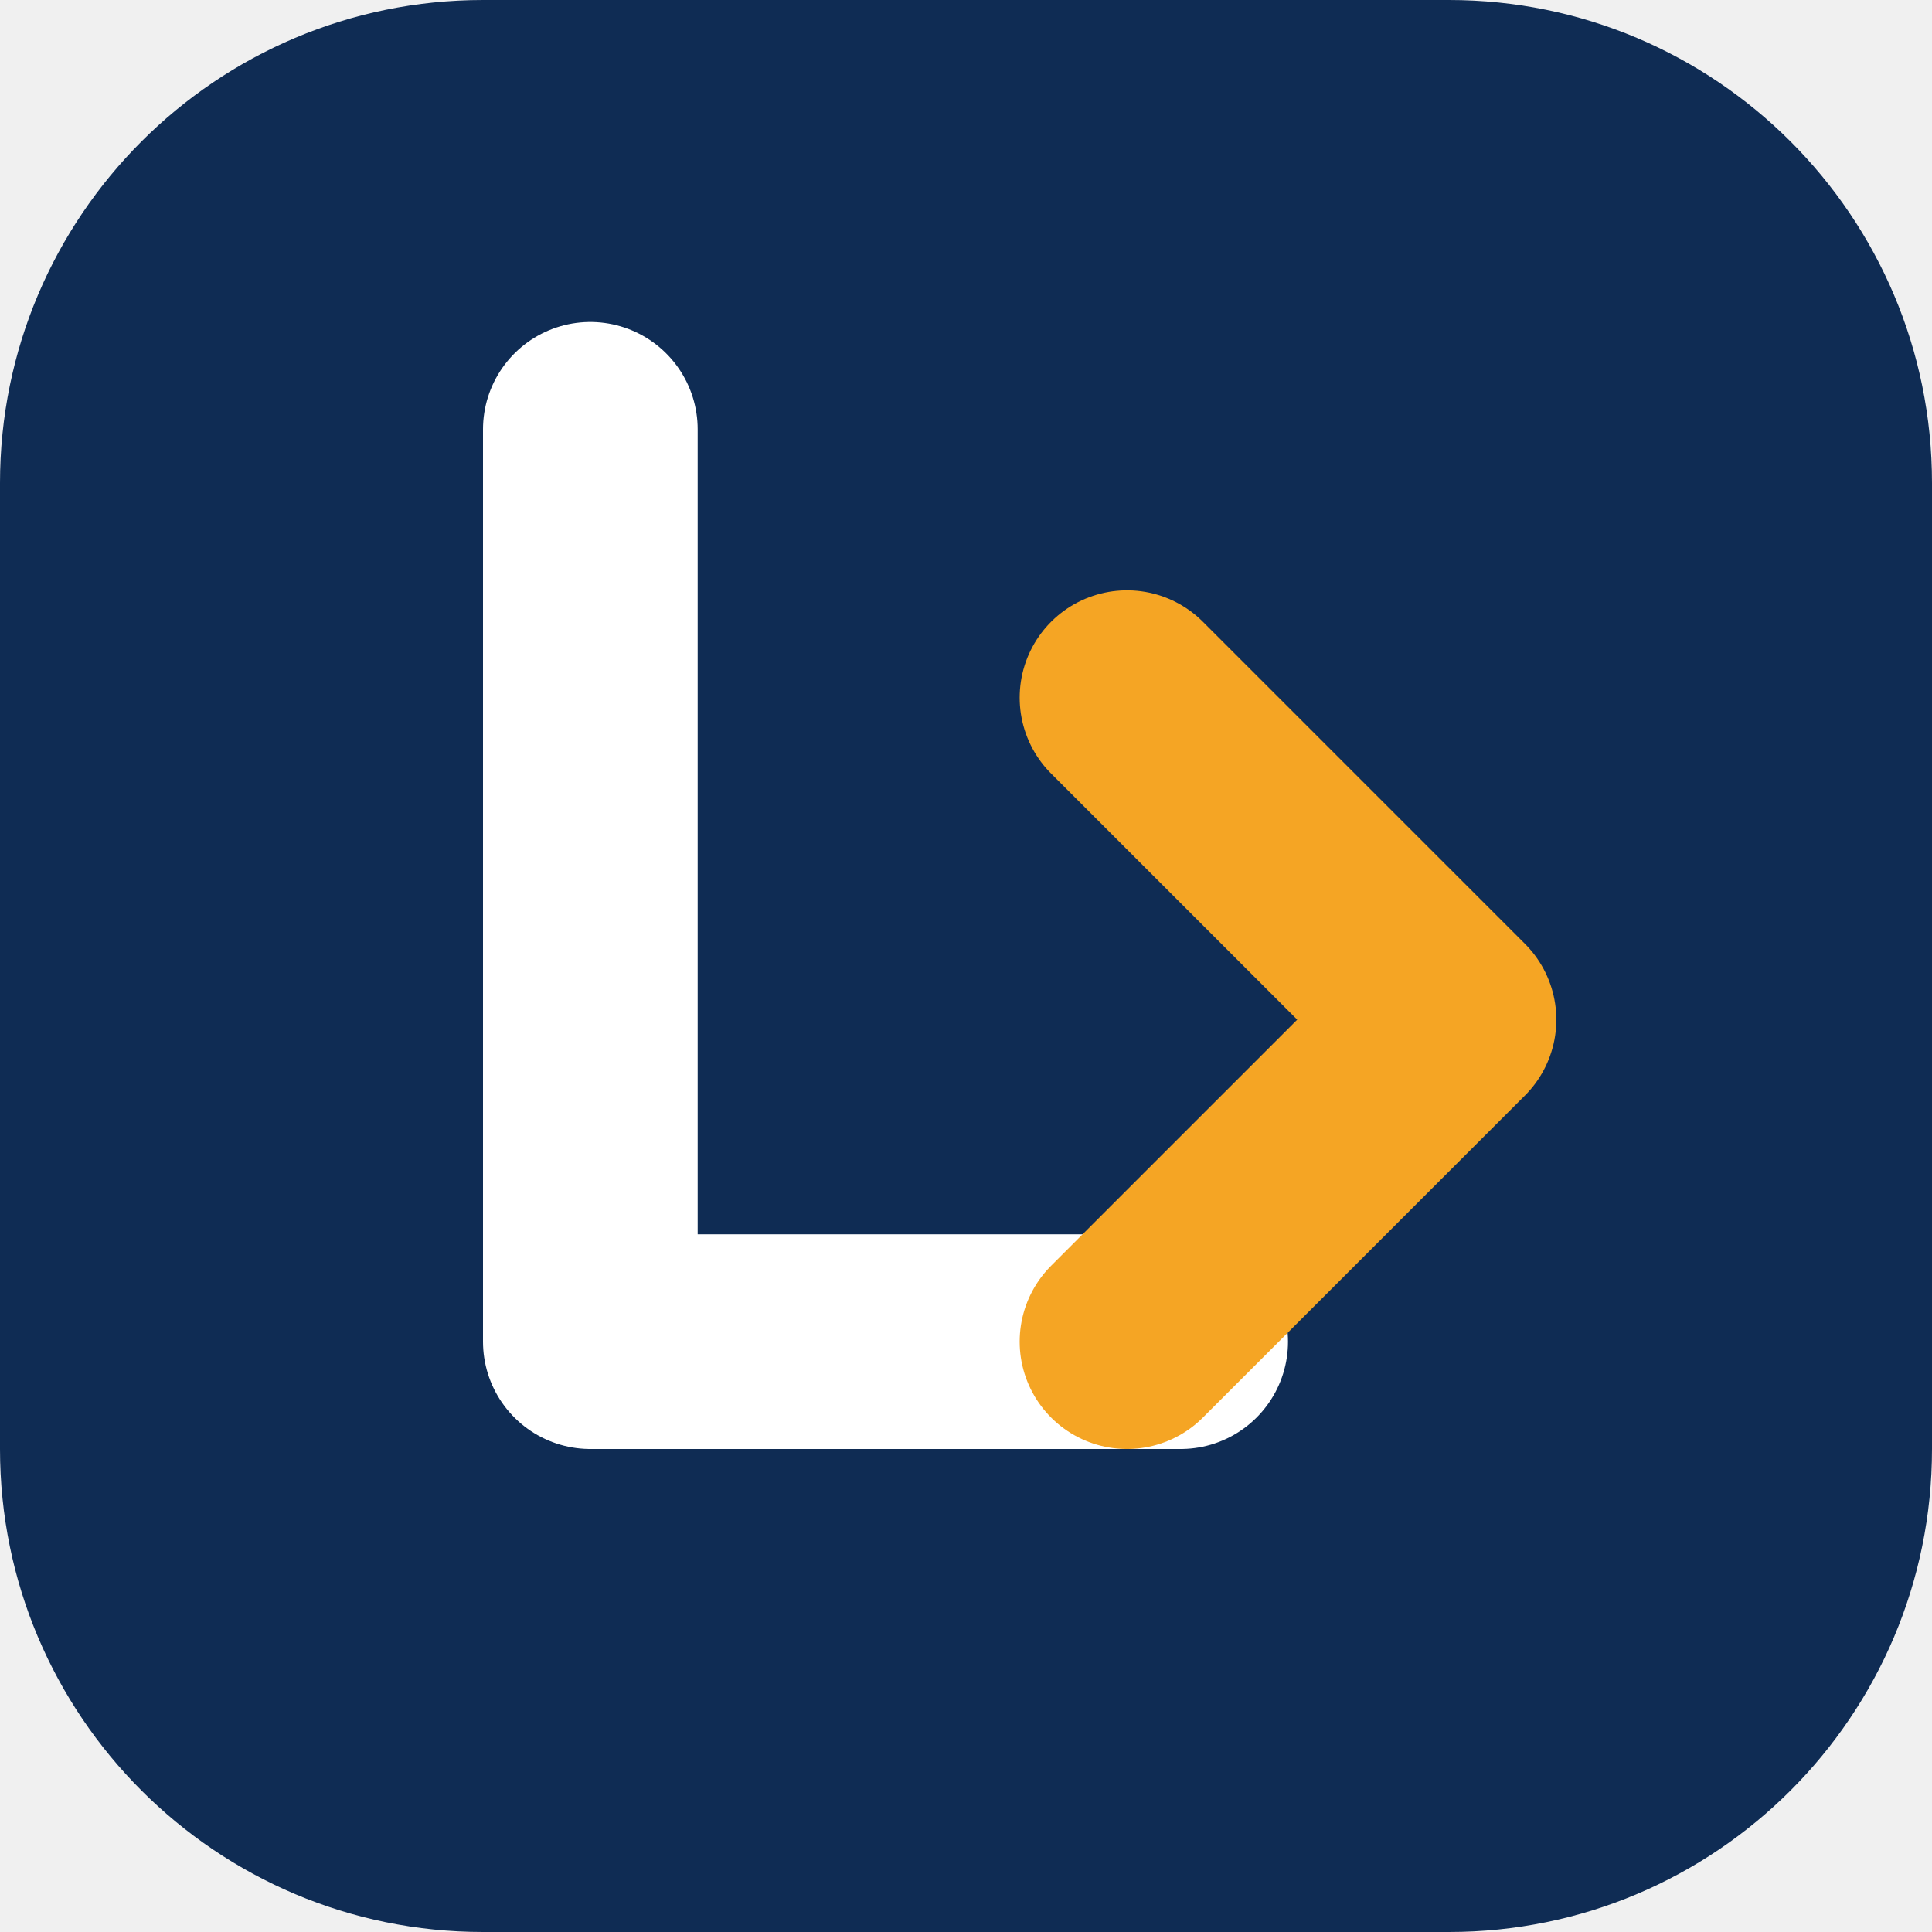
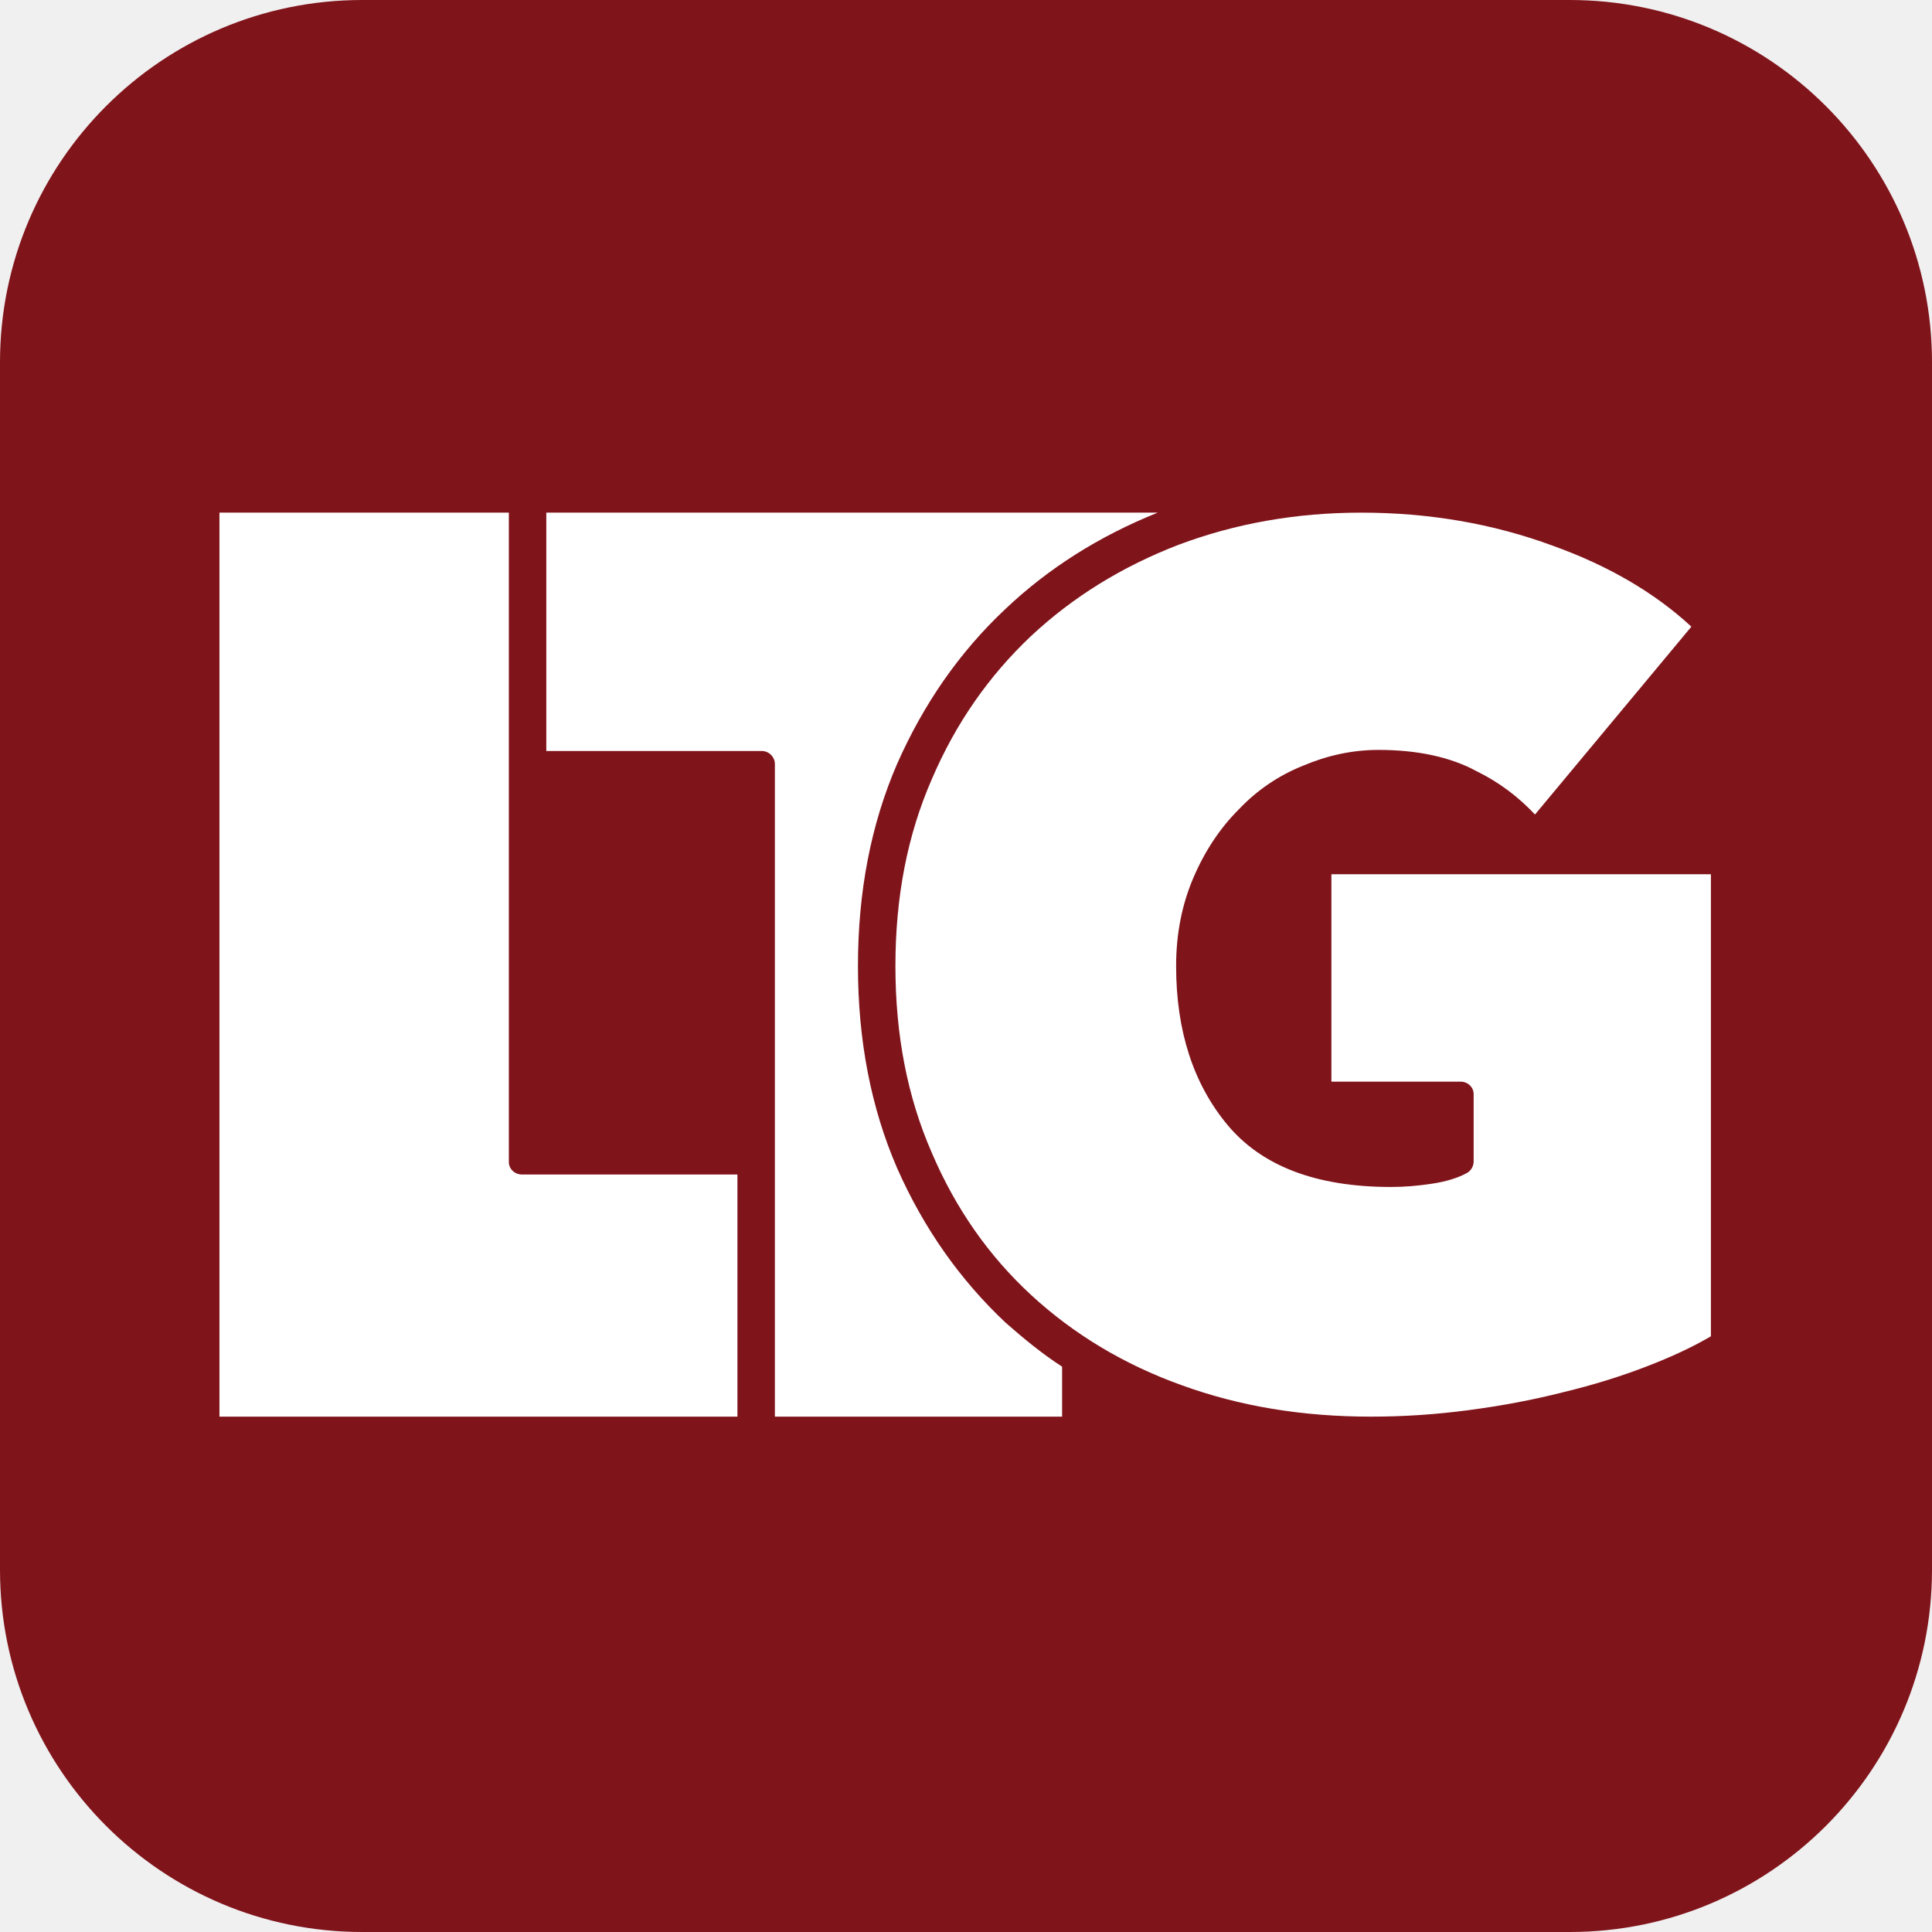
- <svg xmlns="http://www.w3.org/2000/svg" viewBox="0 0 36 36">
-   <rect width="36" height="36" rx="9" fill="#0f2c54" />
-   <path d="M11 8v17h11" fill="none" stroke="#fff" stroke-width="4" stroke-linecap="round" stroke-linejoin="round" />
-   <path d="M21 13l6 6-6 6" fill="none" stroke="#f5a524" stroke-width="4" stroke-linecap="round" stroke-linejoin="round" />
+ <svg xmlns="http://www.w3.org/2000/svg" viewBox="0 0 64 64">
+   <rect width="64" height="64" rx="12" fill="#80141b" />
+   <svg x="7" y="7" width="50" height="50" viewBox="158 213 278 169">
+     <path fill="#fff" fill-rule="evenodd" d="M 332.3 214 C 321.6 218.3 312.2 224.2 304.2 231.8 C 295.8 239.7 289.2 249.2 284.3 260.3 C 279.5 271.4 277.1 283.8 277.1 297.5 C 277.1 311.2 279.5 323.6 284.3 334.7 C 289.2 345.8 295.9 355.3 304.3 363.2 C 307.6 366.1 311 368.9 314.7 371.3 L 314.7 380.5 L 261.8 380.5 L 261.8 260.3 C 261.8 259 260.7 257.9 259.4 257.9 L 219.7 257.9 L 219.7 214 Z M 254.9 380.5 L 159.5 380.5 L 159.5 214 L 212.8 214 L 212.8 333.6 C 212.8 334.9 213.9 335.9 215.2 335.9 L 254.9 335.9 Z M 371.6 380.5 C 359 380.5 347.4 378.6 336.7 374.7 C 326.1 370.9 316.8 365.3 309 358.1 C 301.2 350.9 295.1 342.2 290.7 331.9 C 286.2 321.6 284 310.2 284 297.5 C 284 284.8 286.2 273.4 290.7 263.1 C 295.1 252.8 301.2 244.1 308.9 236.8 C 316.7 229.5 325.8 223.9 336.2 219.9 C 346.6 216 357.8 214 369.8 214 C 382.2 214 394 216 405.1 220.1 C 415.4 223.8 423.9 228.8 430.6 235 L 401.8 269.6 C 398.7 266.3 395.1 263.6 391 261.6 C 386.2 259 380.1 257.7 373 257.7 C 368.2 257.7 363.6 258.7 359.1 260.6 C 354.6 262.4 350.6 265.1 347.2 268.7 C 343.8 272.1 341 276.3 338.9 281.2 C 336.8 286.1 335.7 291.5 335.7 297.5 C 335.7 309.5 338.9 319.2 345.1 326.7 C 351.4 334.3 361.4 338.2 375.3 338.2 C 377.7 338.2 380.2 338 382.8 337.6 C 385.5 337.2 387.7 336.5 389.3 335.6 C 390 335.2 390.5 334.4 390.5 333.5 L 390.5 321.1 C 390.5 319.8 389.4 318.8 388.1 318.8 L 364.3 318.8 L 364.3 280.6 L 434.2 280.6 L 434.2 365.7 C 430.8 367.7 426.9 369.5 422.5 371.2 C 417.6 373.1 412.4 374.7 407 376 C 401.5 377.4 395.7 378.5 389.6 379.3 C 383.6 380.1 377.6 380.5 371.6 380.5 Z M 371.6 380.5" />
+   </svg>
</svg>
